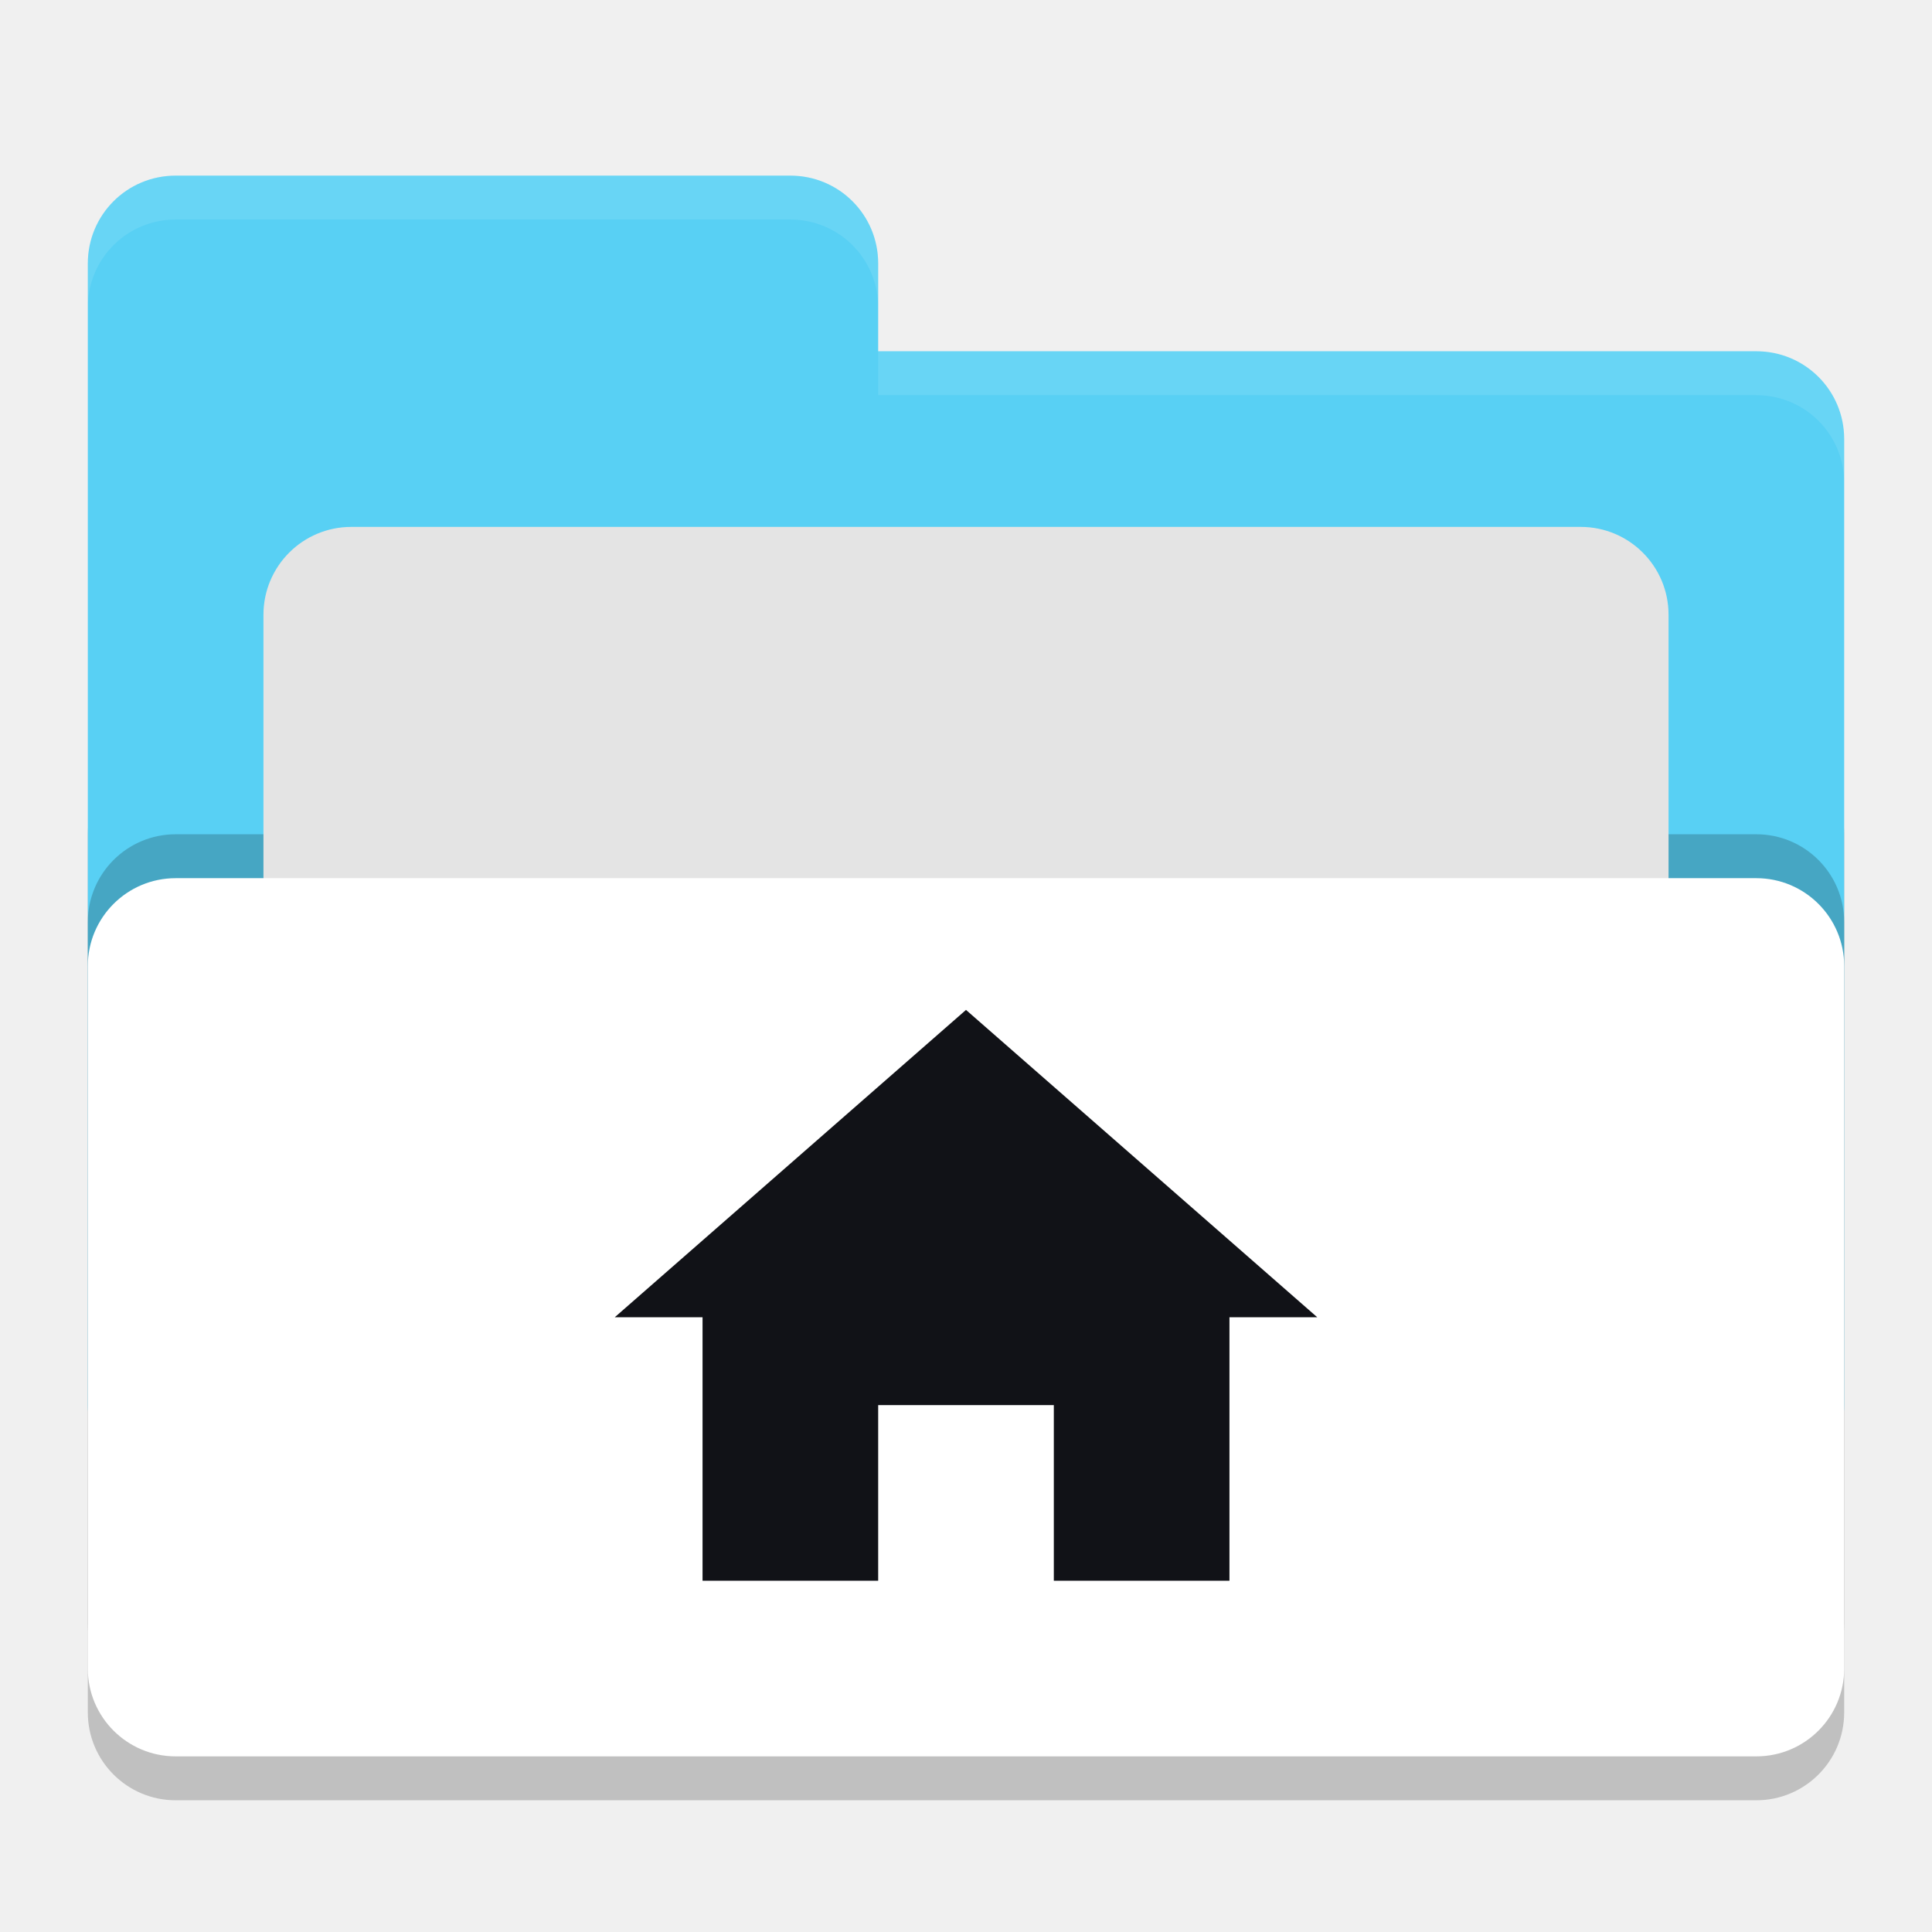
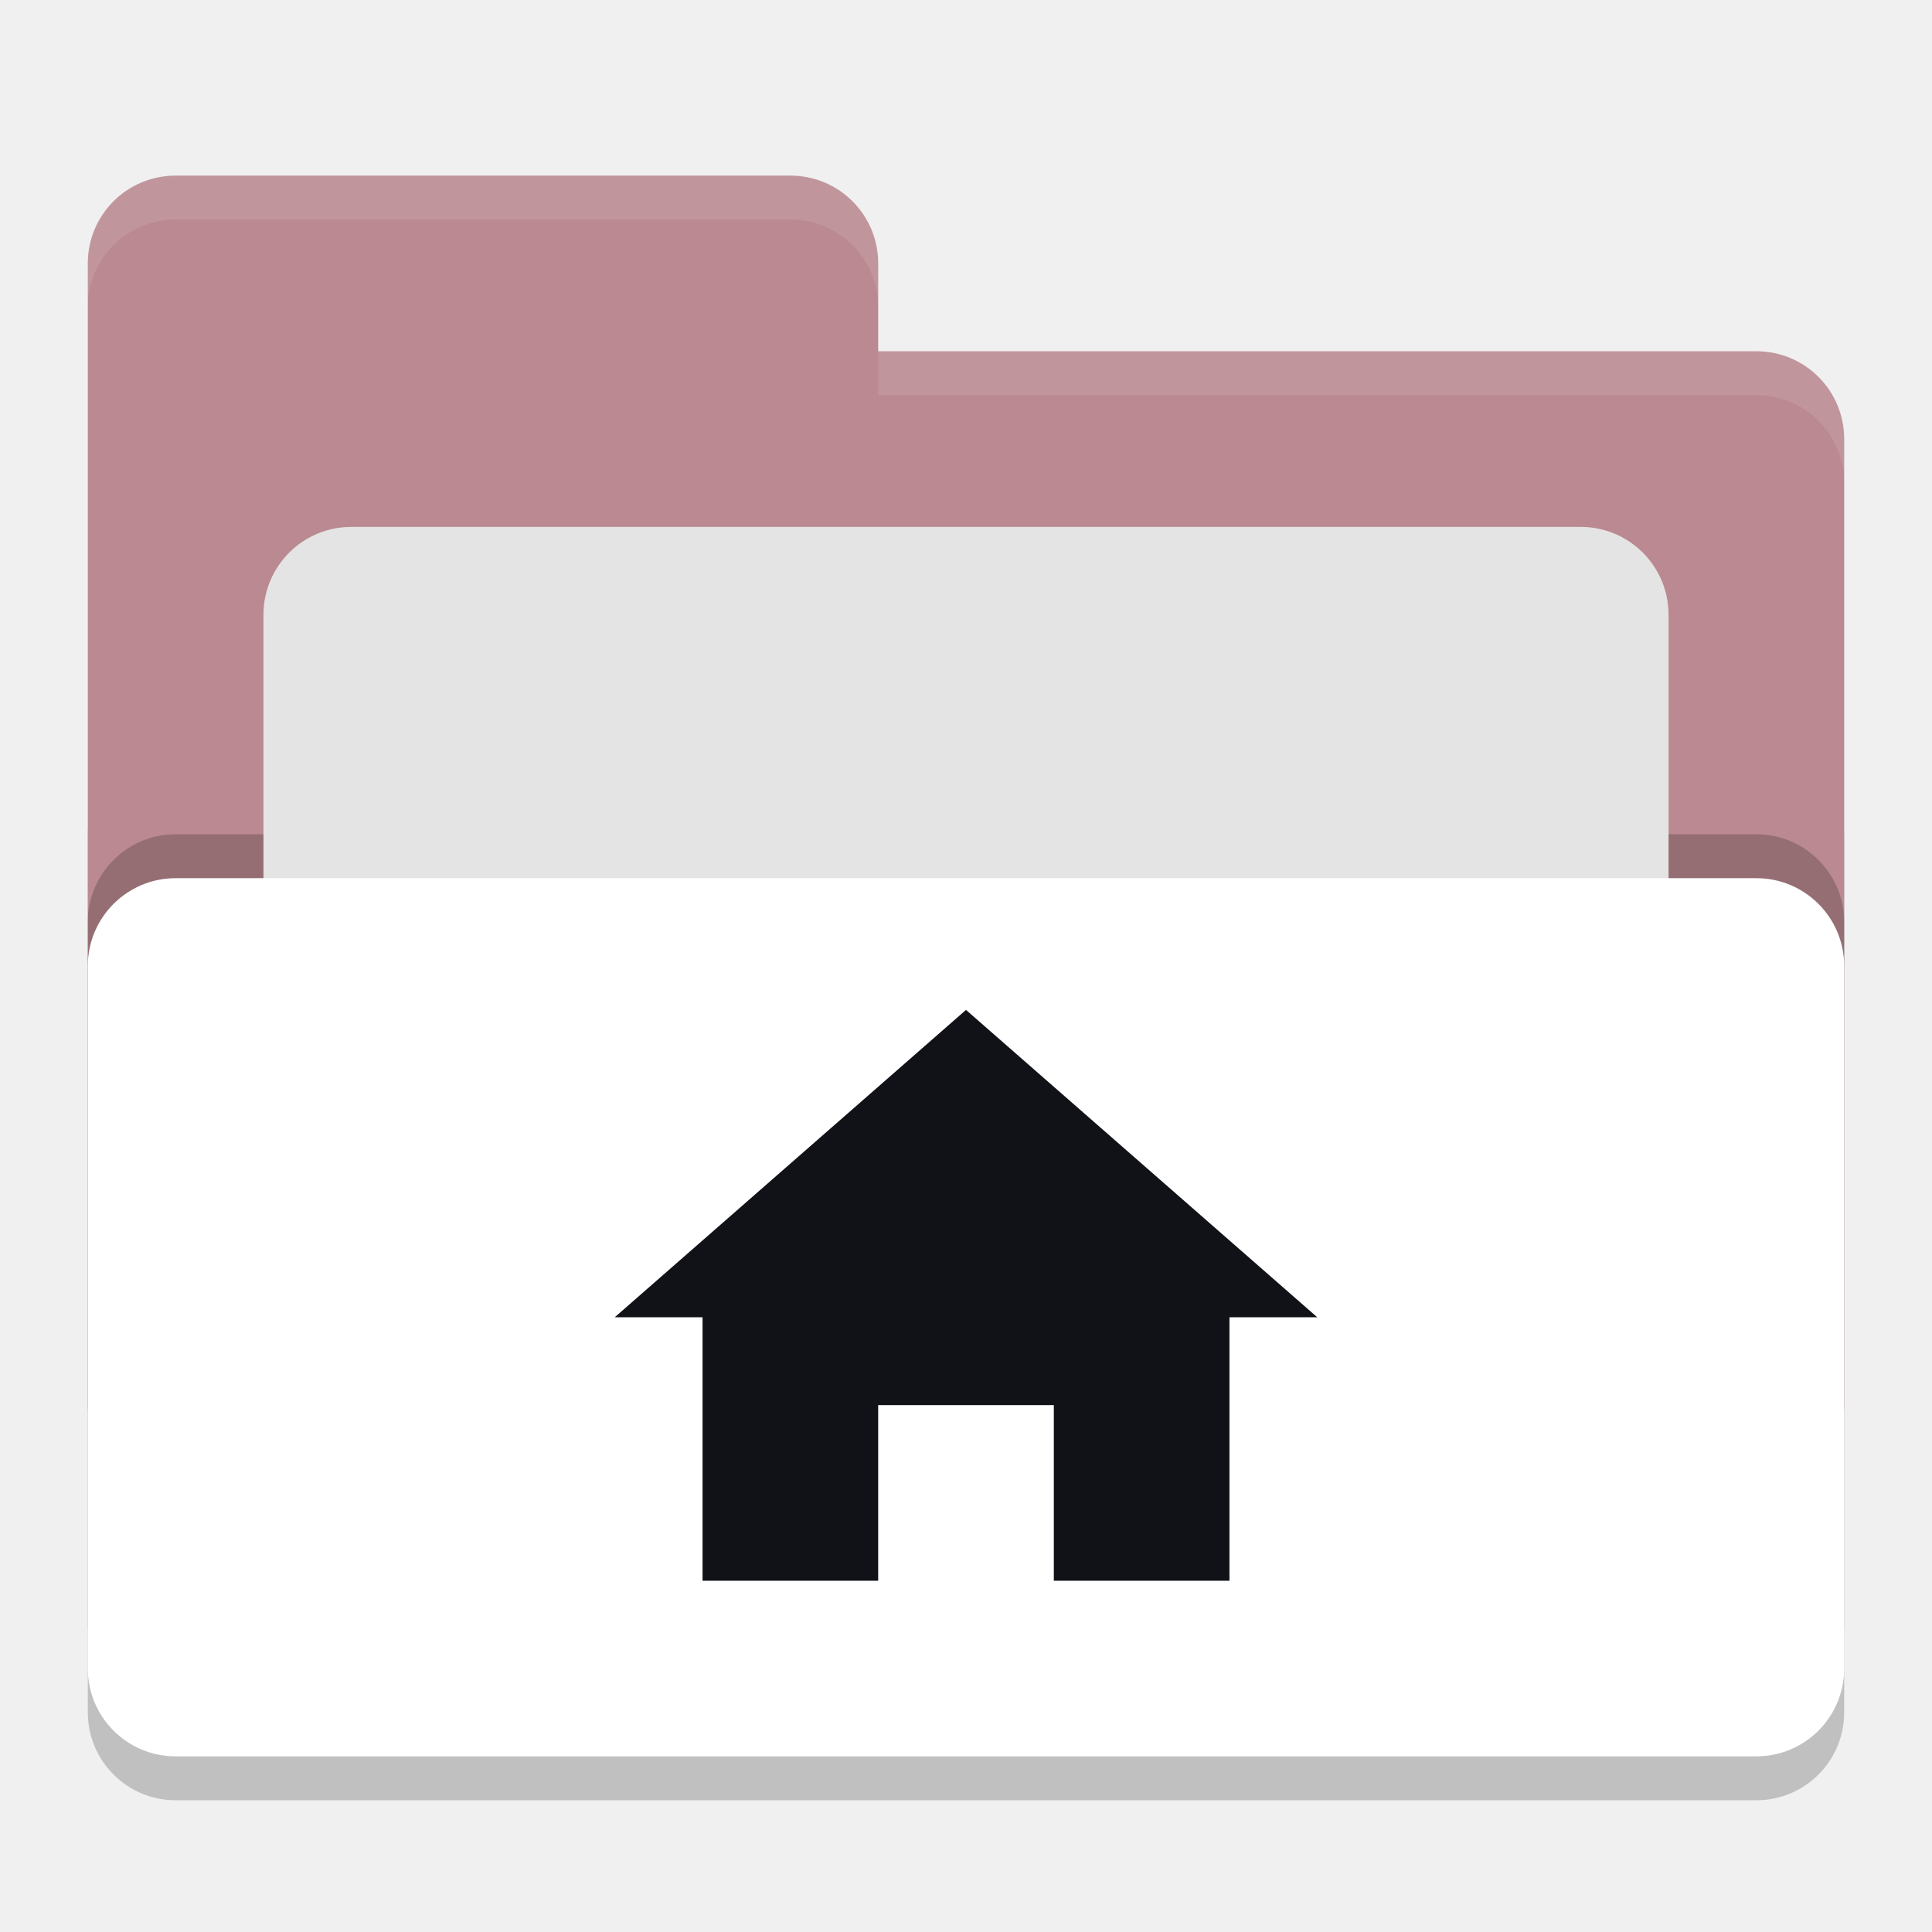
<svg xmlns="http://www.w3.org/2000/svg" width="22" height="22" version="1">
  <rect style="opacity:0.2" width="20" height="12" x="1" y="8.5" rx="1" ry="1" />
-   <path style="fill:#58d0f4" d="M 1,16 C 1,16.554 1.446,17 2,17 H 20 C 20.554,17 21,16.554 21,16 V 5 C 21,4.446 20.554,4 20,4 H 10 V 3 C 10,2.446 9.554,2 9,2 H 2 C 1.446,2 1,2.446 1,3" />
+   <path style="fill:#ba8991" d="M 1,16 C 1,16.554 1.446,17 2,17 H 20 C 20.554,17 21,16.554 21,16 V 5 C 21,4.446 20.554,4 20,4 H 10 V 3 C 10,2.446 9.554,2 9,2 H 2 C 1.446,2 1,2.446 1,3" />
  <rect style="opacity:0.2" width="20" height="10" x="1" y="9.5" rx="1" ry="1" />
  <rect style="fill:#e4e4e4" width="16" height="8" x="3" y="6" rx="1" ry="1" />
  <rect style="fill:#ffffff" width="20" height="10" x="1" y="10" rx="1" ry="1" />
  <path style="opacity:0.1;fill:#ffffff" d="M 2,2 C 1.446,2 1,2.446 1,3 V 3.5 C 1,2.946 1.446,2.5 2,2.5 H 9 C 9.554,2.5 10,2.946 10,3.5 V 3 C 10,2.446 9.554,2 9,2 Z M 10,4 V 4.5 H 20 C 20.554,4.5 21,4.946 21,5.5 V 5 C 21,4.446 20.554,4 20,4 Z" />
  <path style="fill:#111217" d="M 7,15 H 8 V 18 H 10 V 16 H 12 V 18 H 14 V 15 H 15 L 11,11.5 Z" />
</svg>
